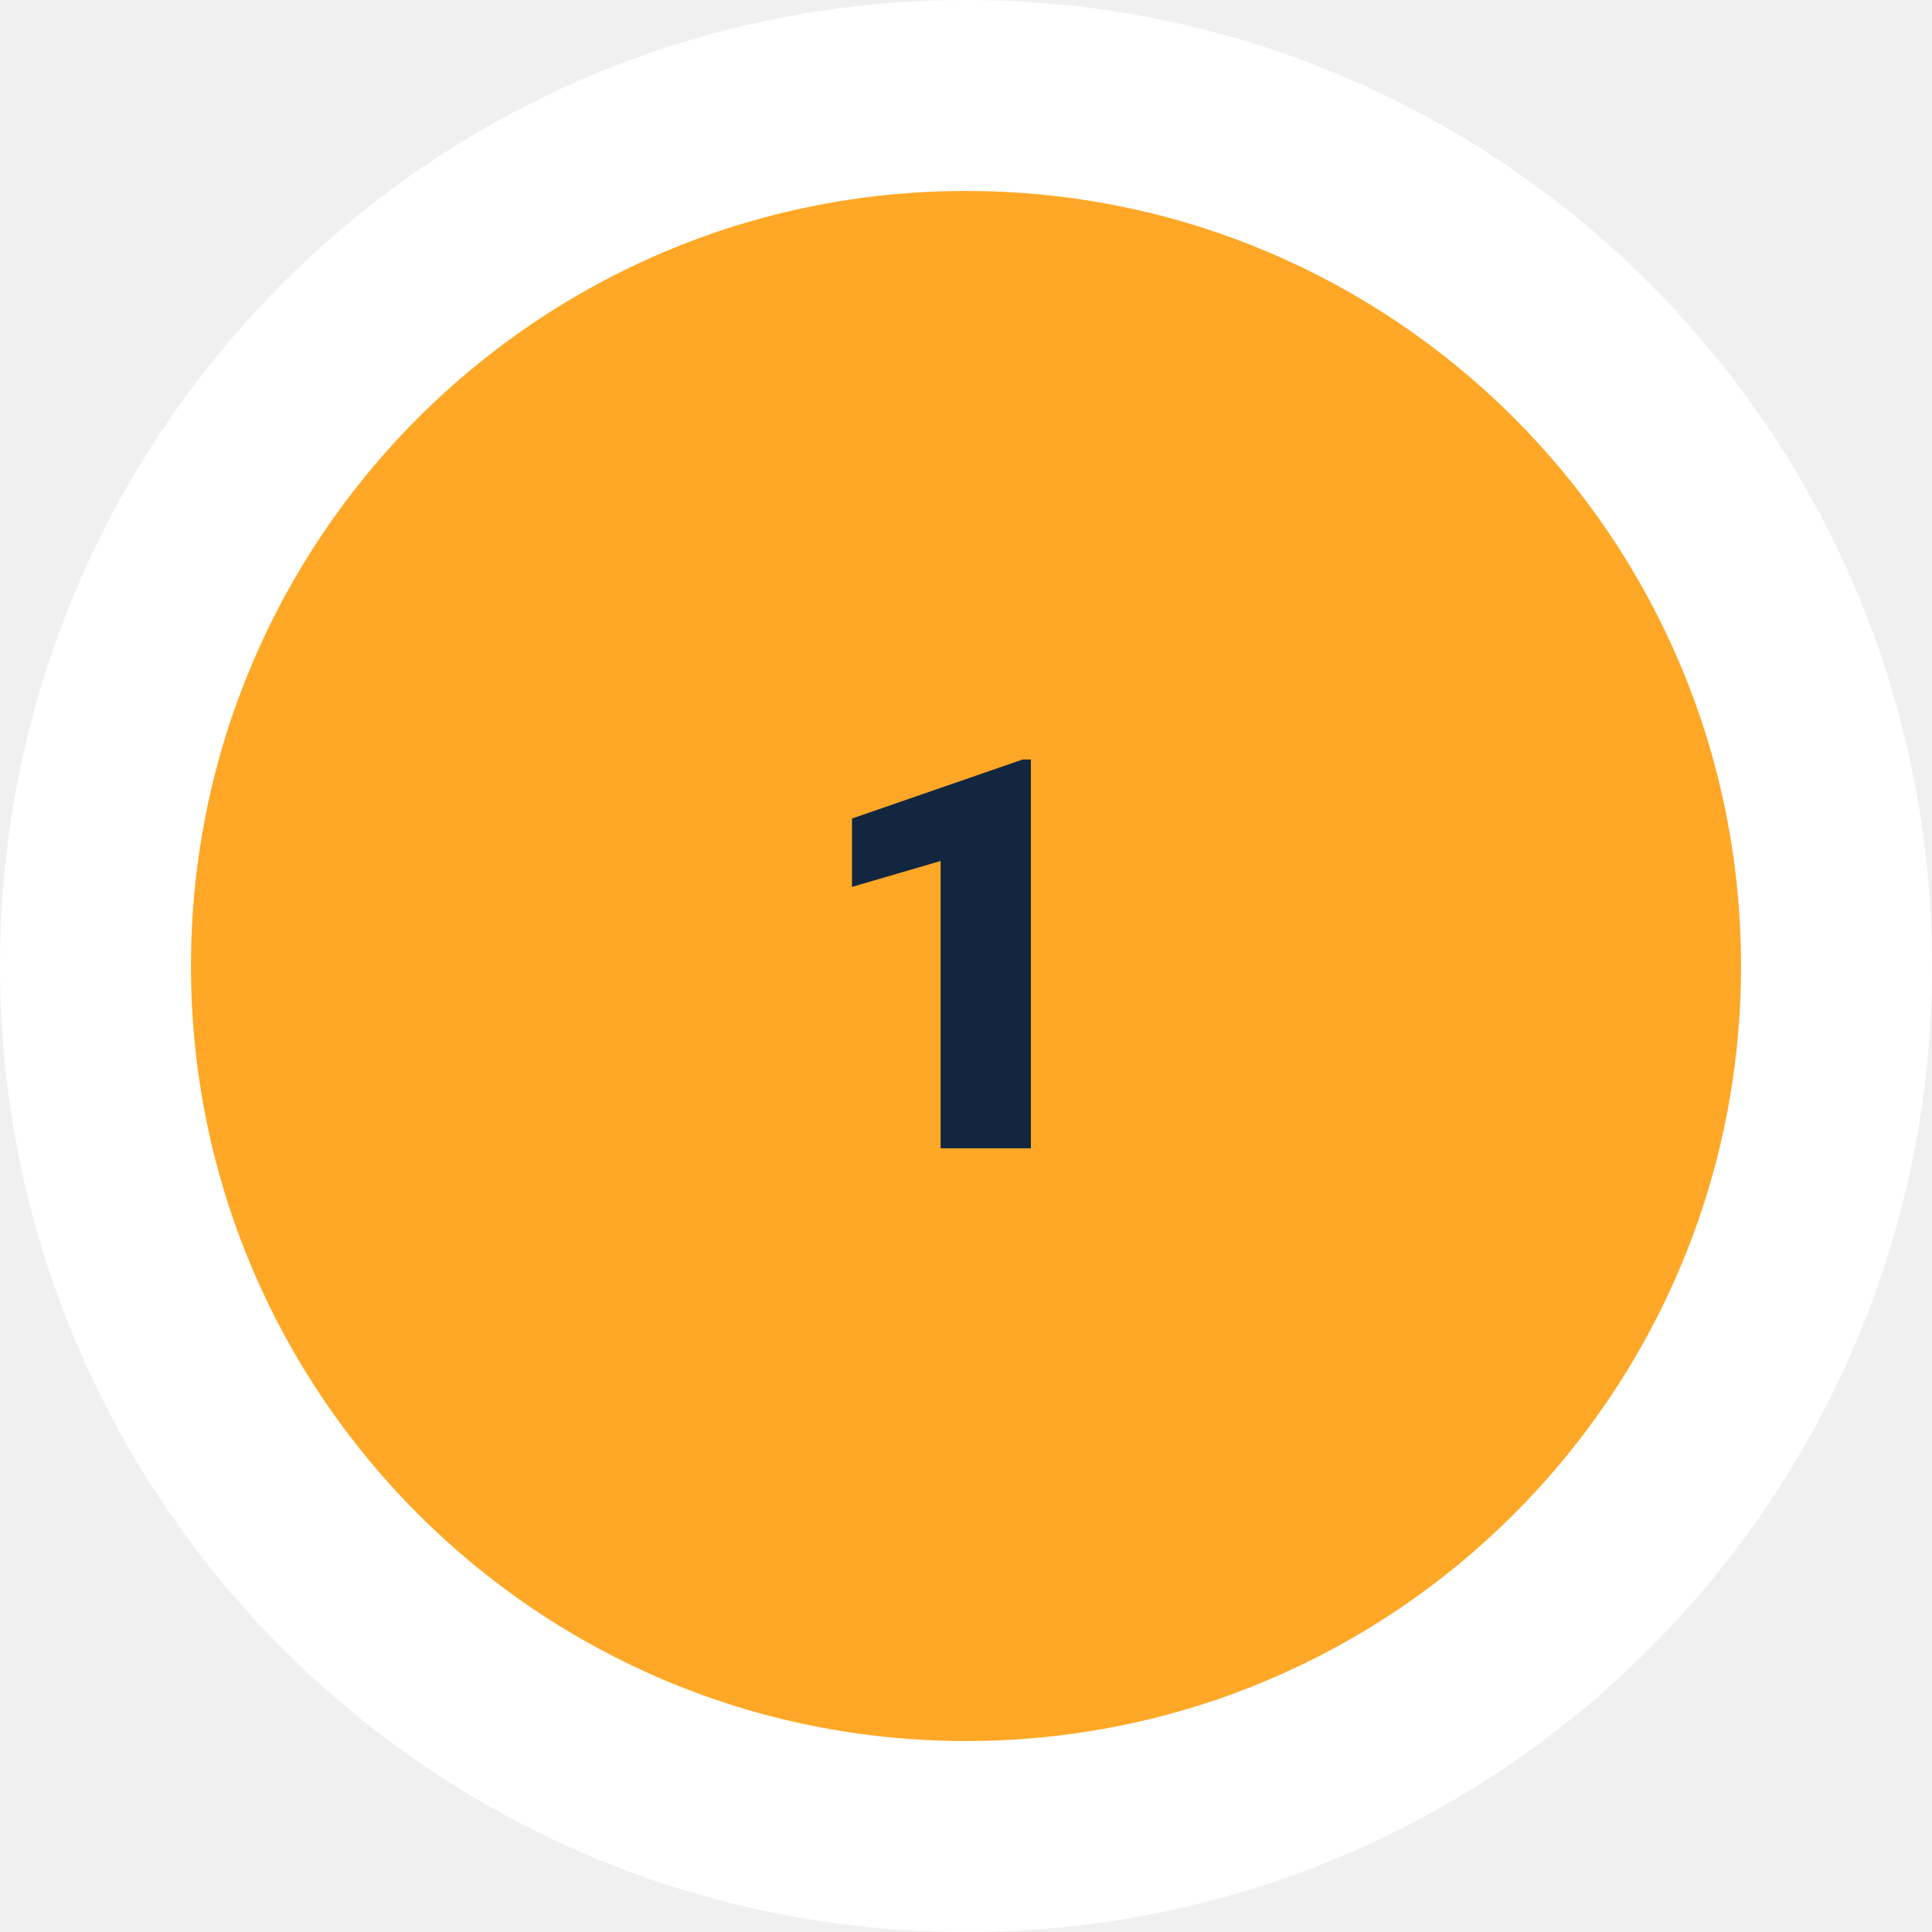
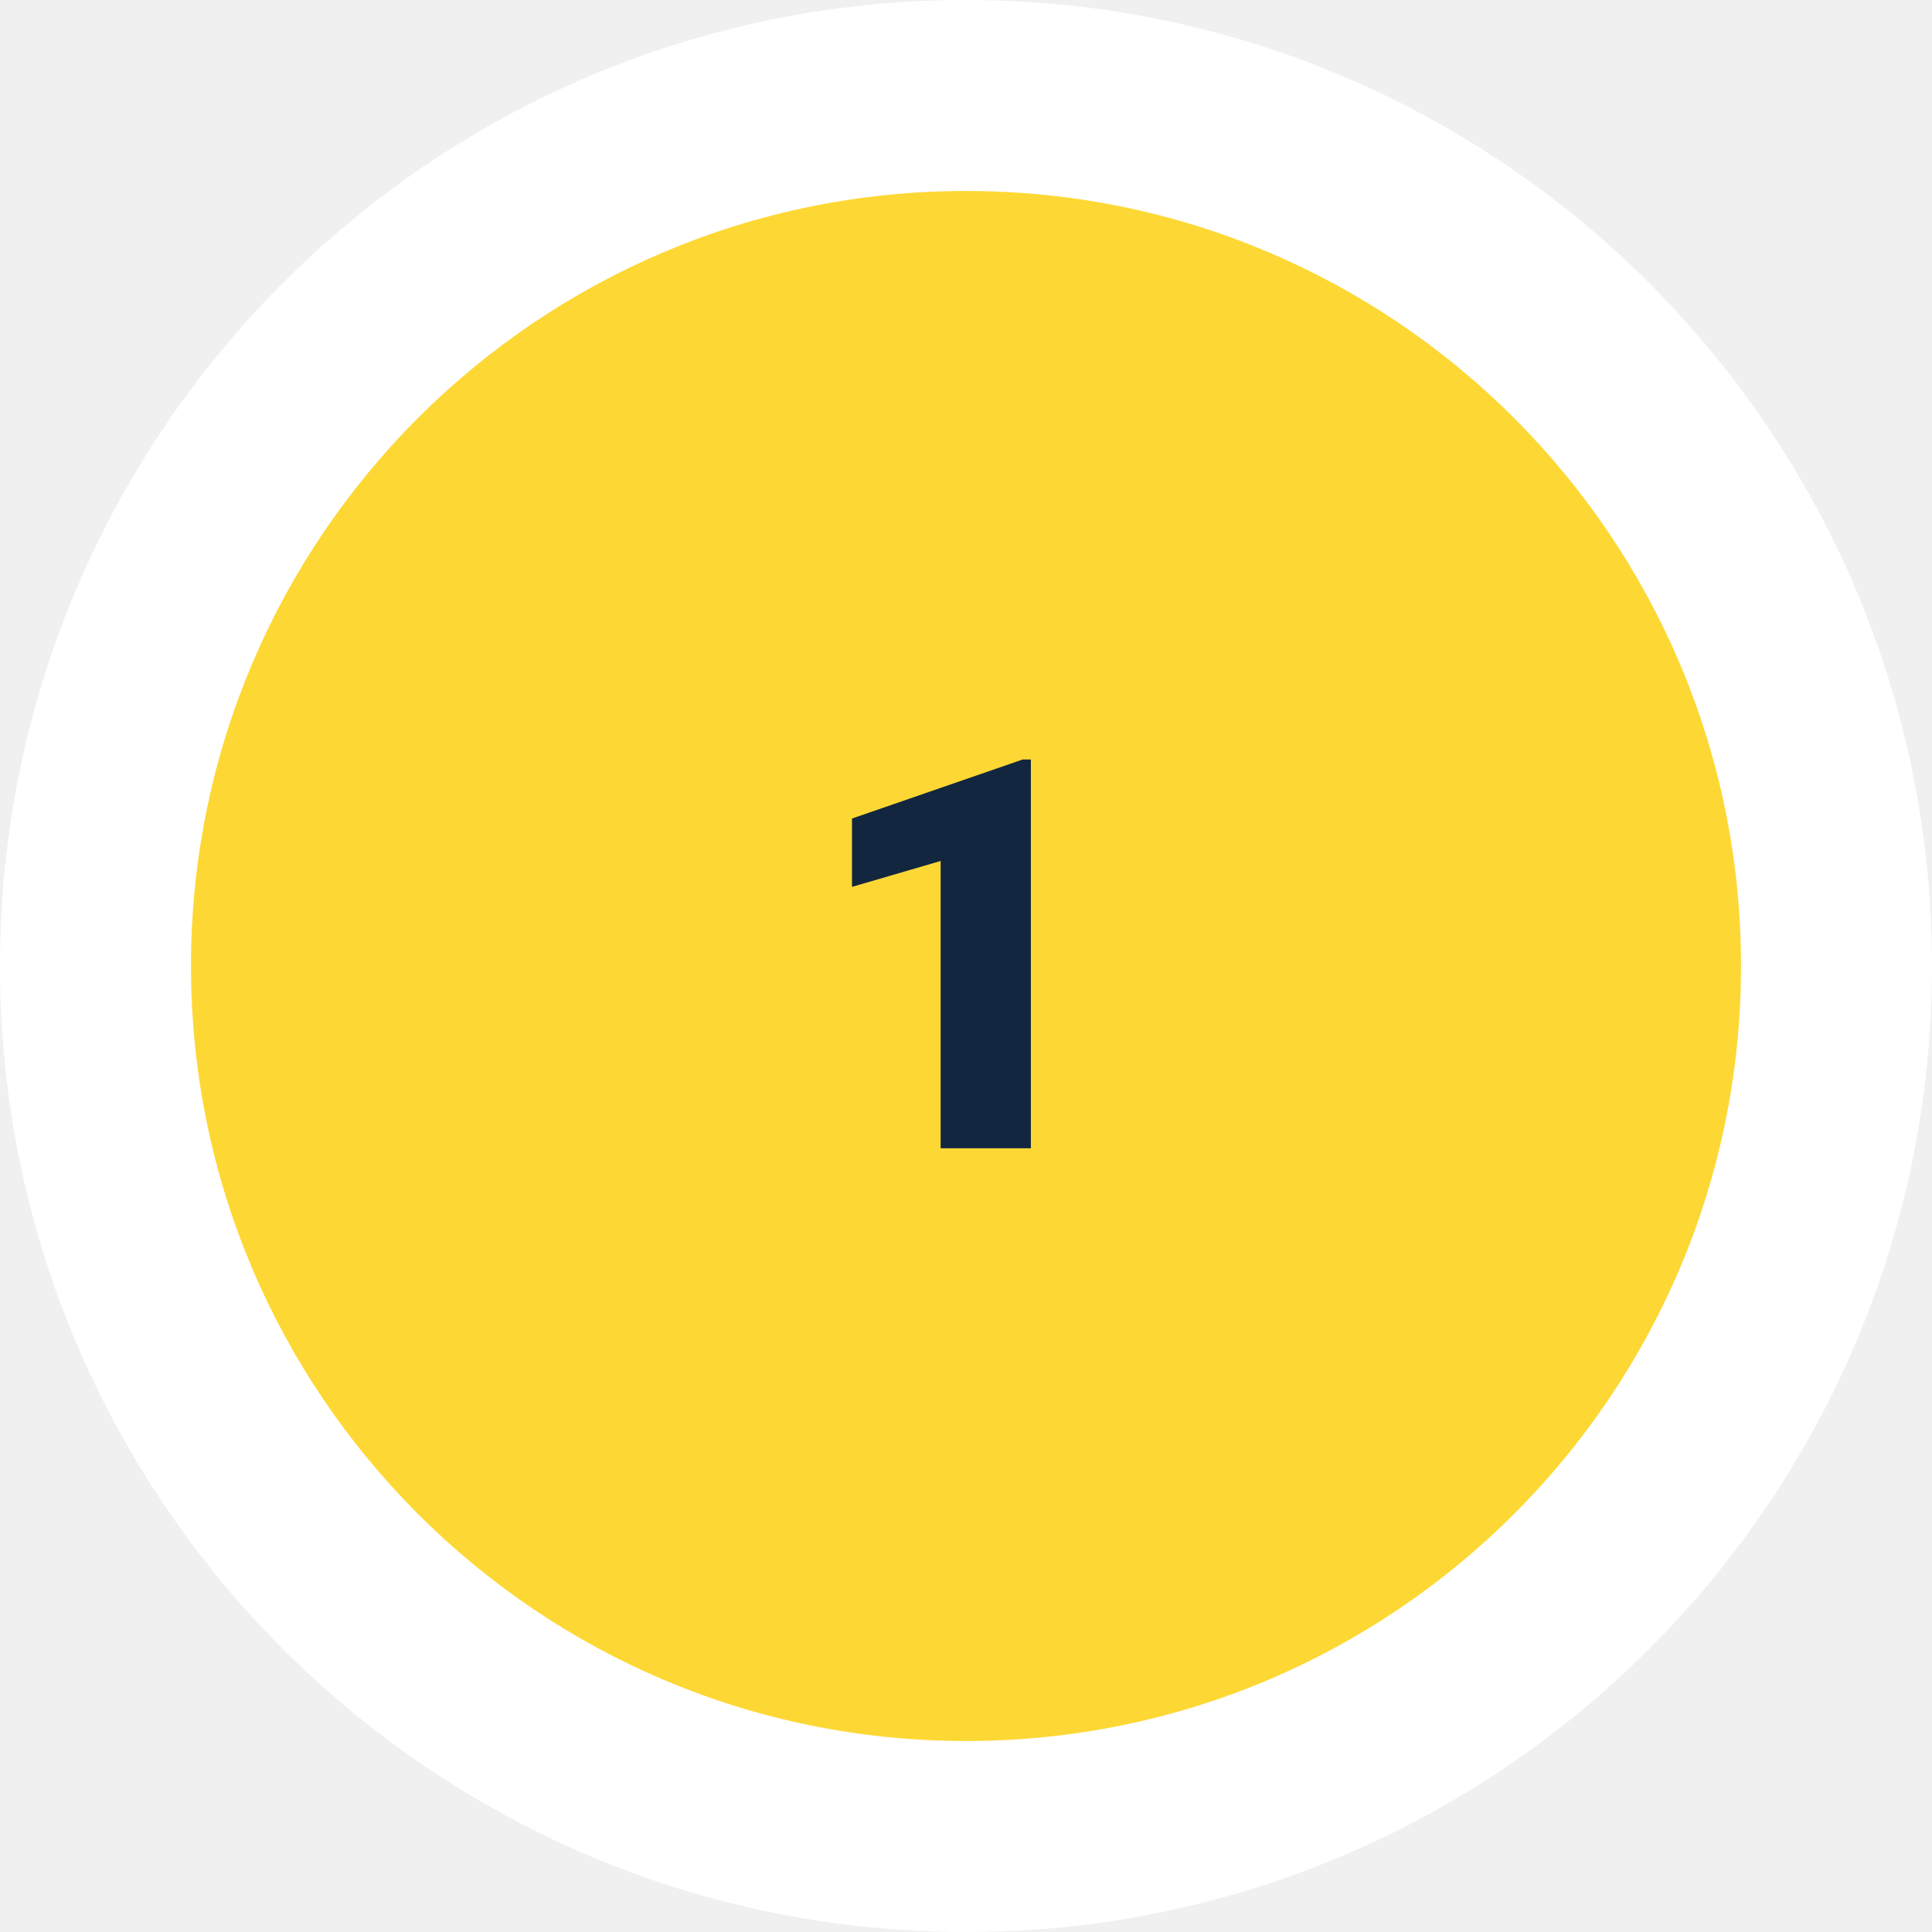
<svg xmlns="http://www.w3.org/2000/svg" width="106" height="106" viewBox="0 0 106 106">
-   <g id="Grupo_82220" data-name="Grupo 82220" transform="translate(715 8268)">
+   <g id="Grupo_82280" data-name="Grupo 82280" transform="translate(715 8268)">
    <g id="Grupo_81969" data-name="Grupo 81969">
      <circle id="Elipse_4217" data-name="Elipse 4217" cx="53" cy="53" r="53" transform="translate(-715 -8268)" fill="#fff" />
-       <circle id="Elipse_4218" data-name="Elipse 4218" cx="42.522" cy="42.522" r="42.522" transform="translate(-704.522 -8257.522)" fill="#ffa726" />
+       <circle id="Elipse_4218" data-name="Elipse 4218" cx="42.522" cy="42.522" r="42.522" transform="translate(-704.522 -8257.522)" fill="#fdd835" />
    </g>
-     <path id="Trazado_115773" data-name="Trazado 115773" d="M3.56,0H-1.392V-15.762l-4.863,1.421v-3.75l9.36-3.237H3.56Z" transform="translate(-662 -8205)" fill="#12263f" />
+     <path id="Trazado_115771" data-name="Trazado 115771" d="M3.56,0H-1.392V-15.762l-4.863,1.421v-3.75l9.36-3.237H3.56Z" transform="translate(-662 -8205)" fill="#12263f" />
  </g>
</svg>
